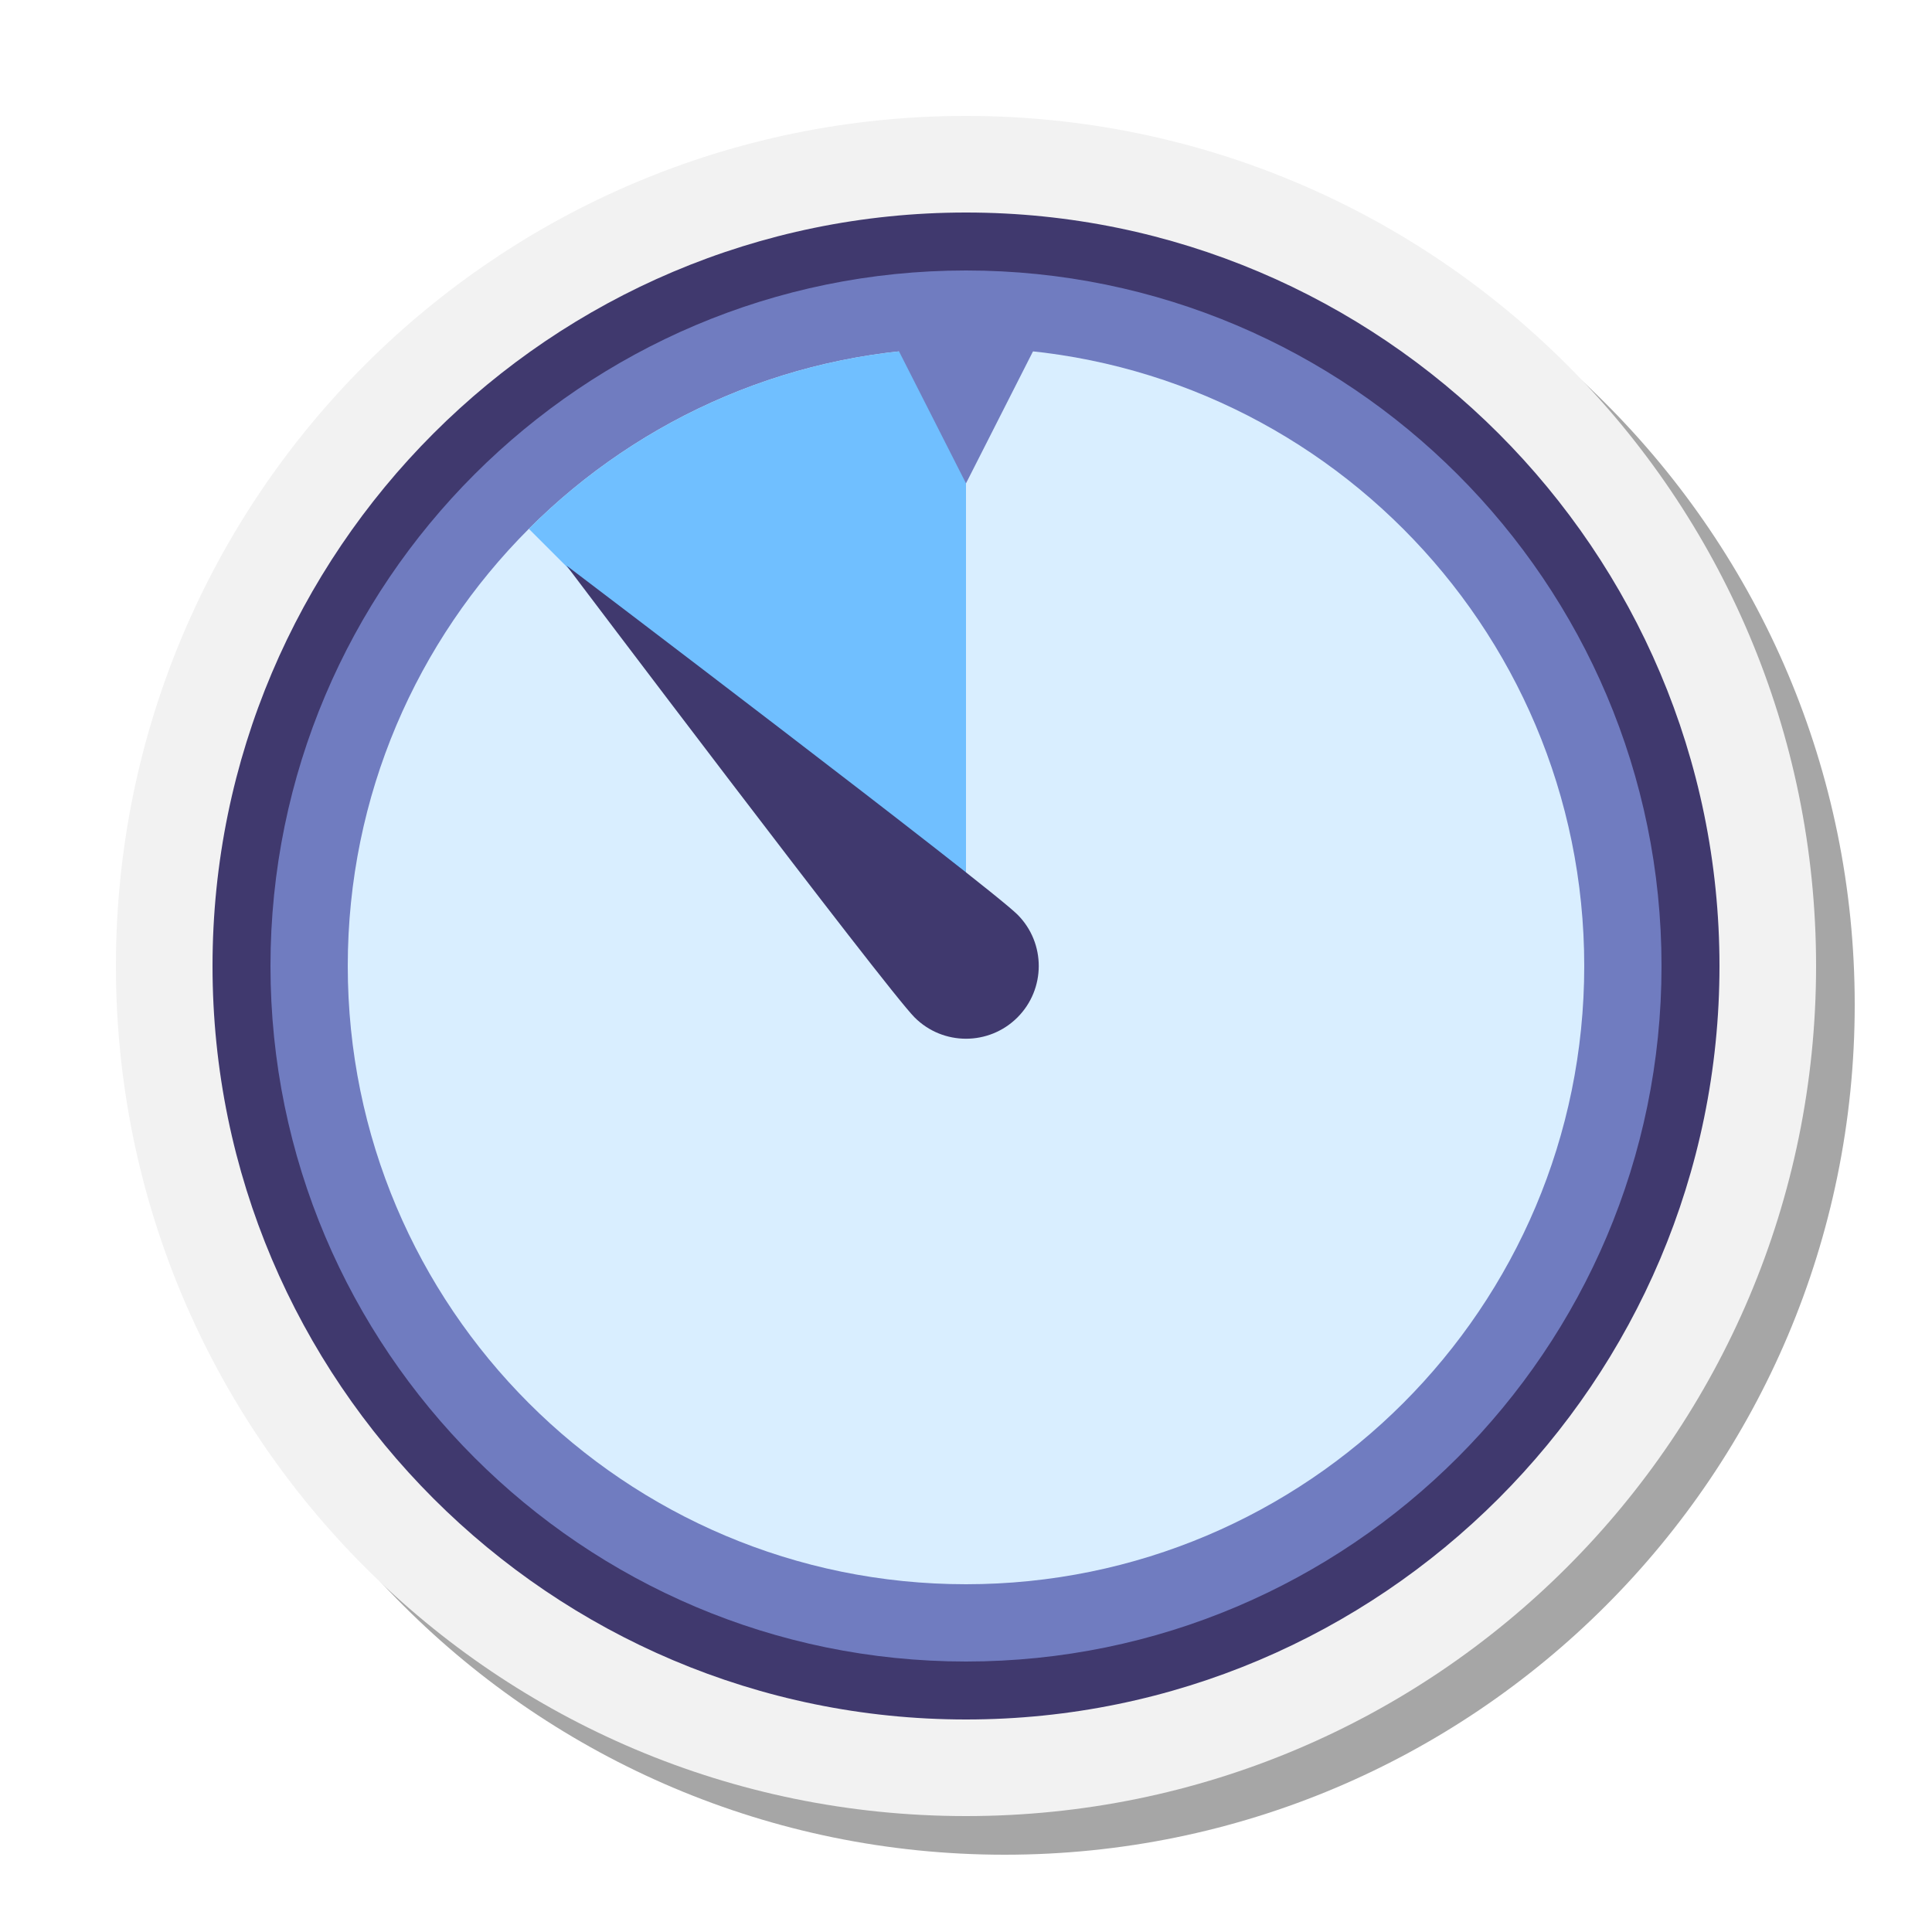
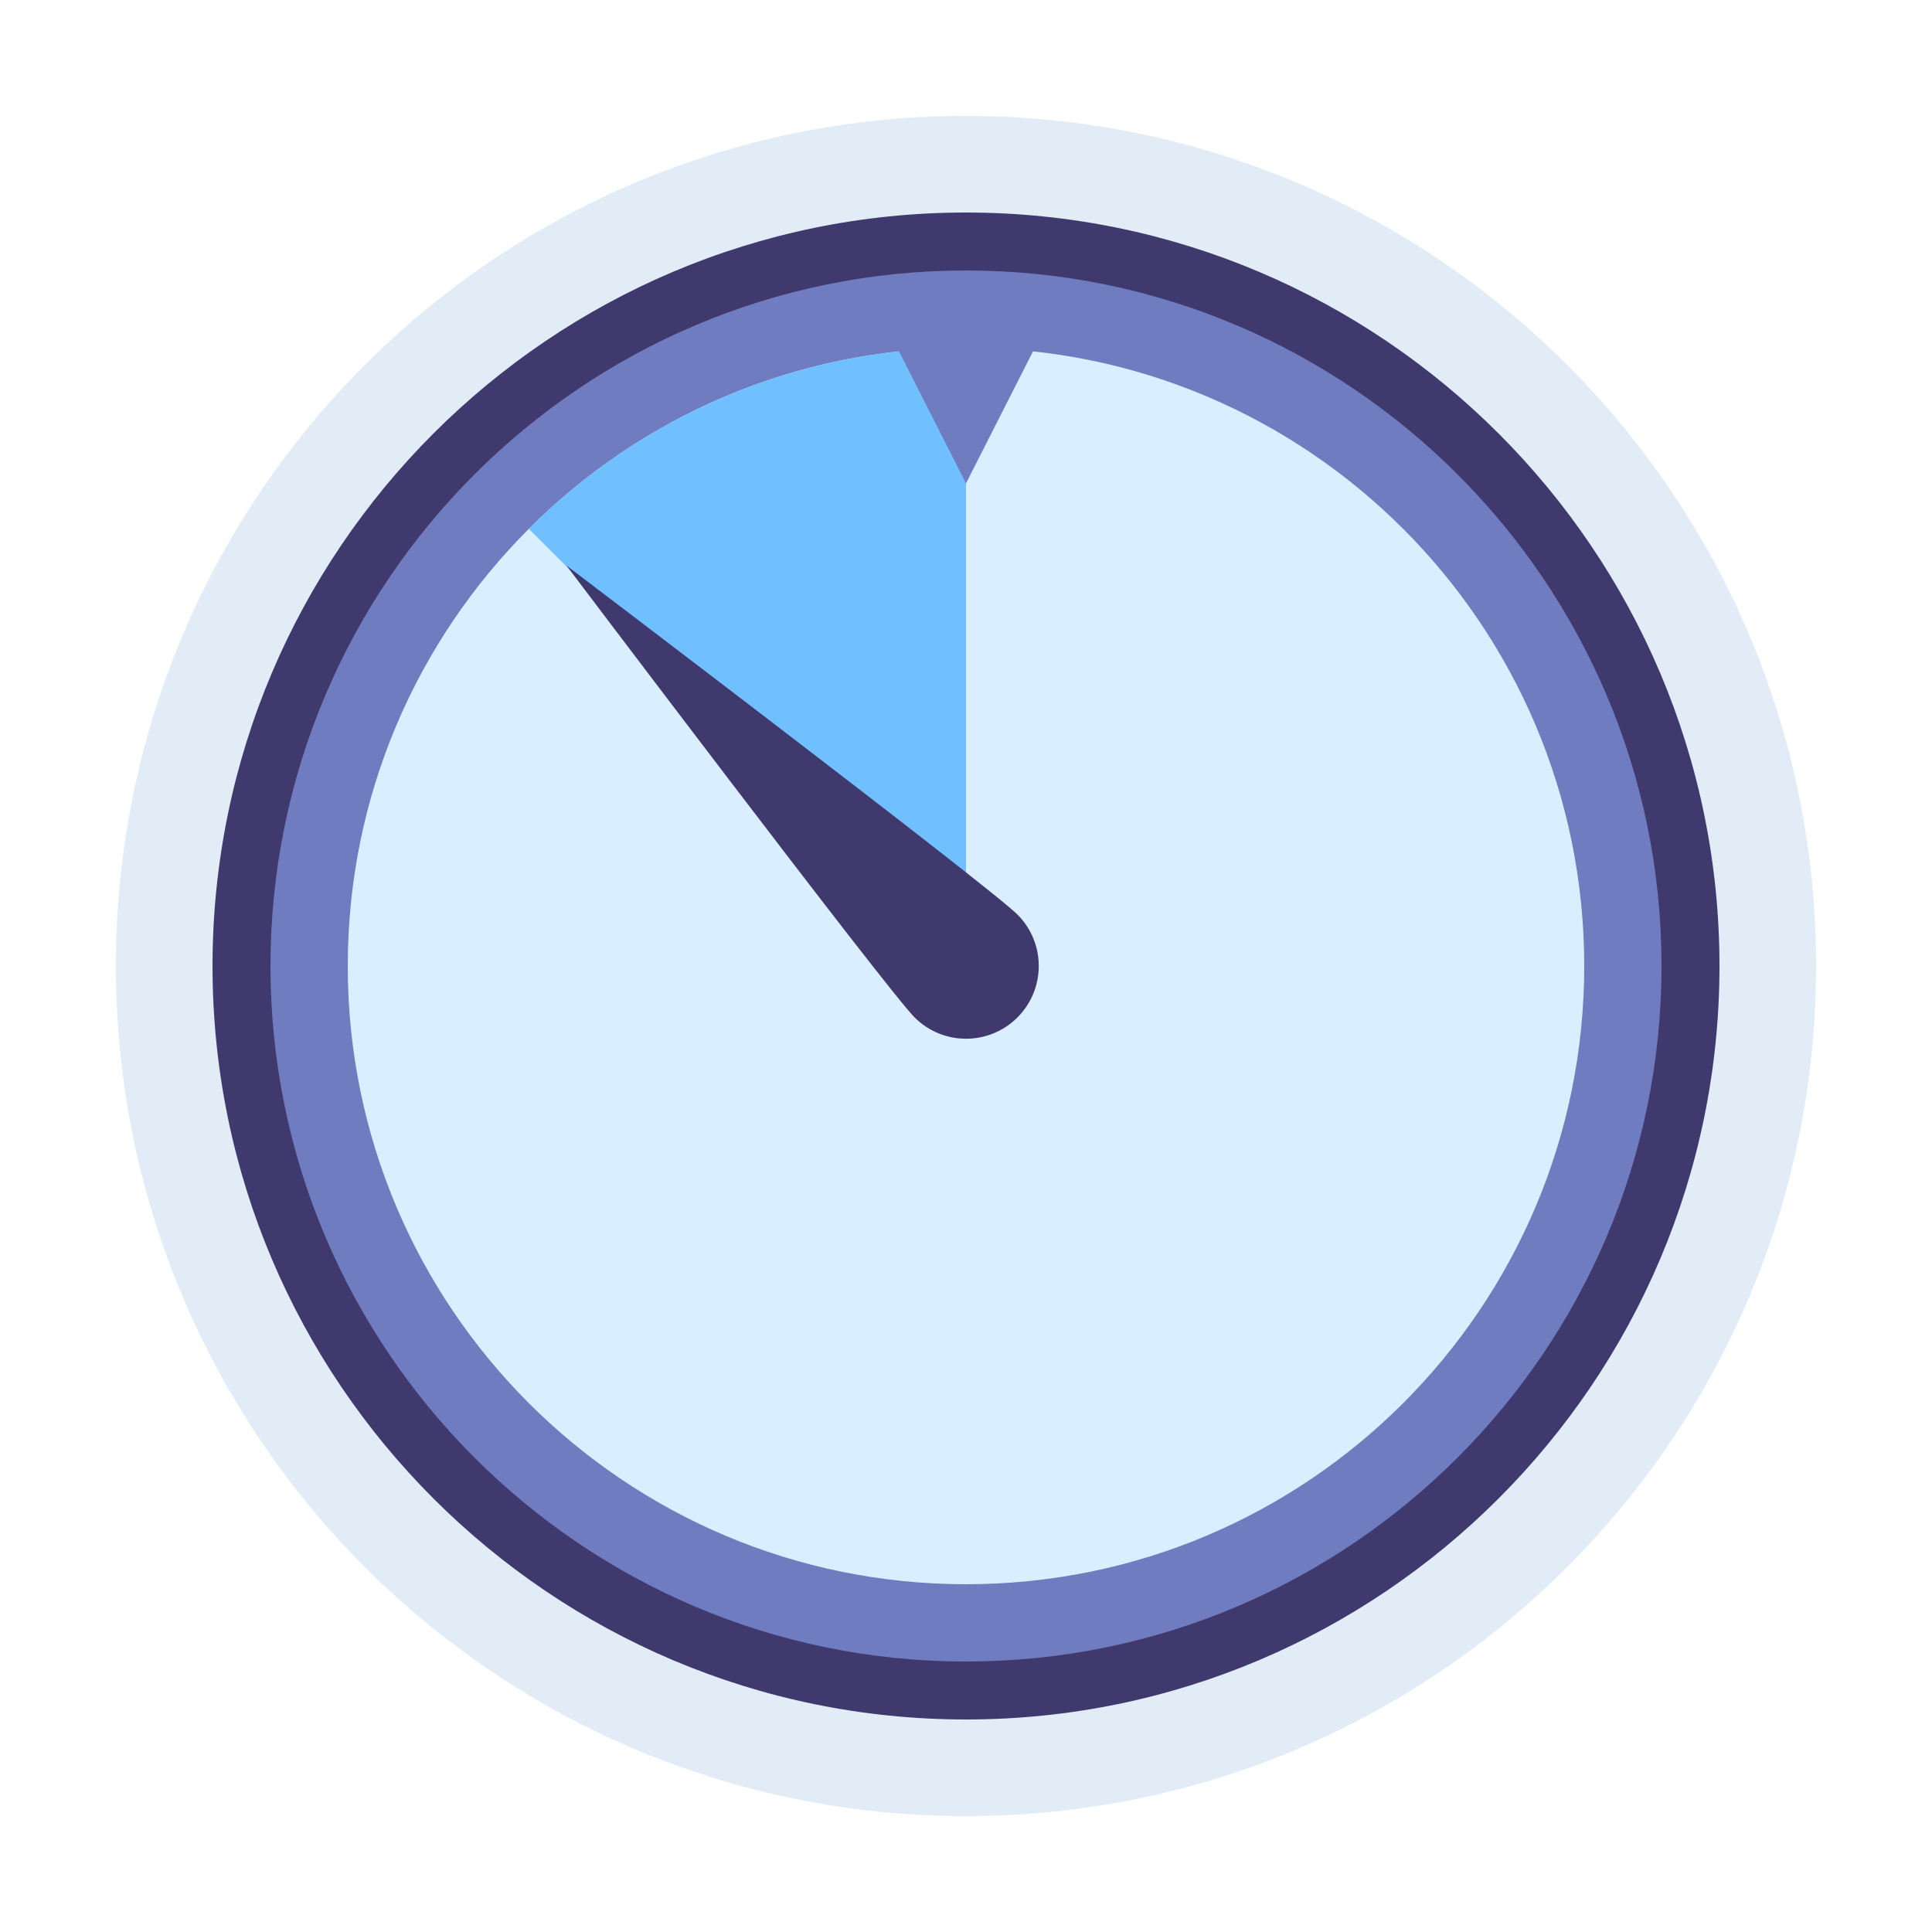
- <svg xmlns="http://www.w3.org/2000/svg" viewBox="0 0 100 100" width="100px" height="100px">
-   <circle cx="52" cy="52" r="44" opacity=".35" />
-   <circle cx="50" cy="50" r="44" fill="#f2f2f2" />
-   <circle cx="50" cy="50" r="37.5" fill="#707cc0" />
-   <path fill="#40396e" d="M50,89c-21.505,0-39-17.495-39-39s17.495-39,39-39s39,17.495,39,39S71.505,89,50,89z M50,14 c-19.851,0-36,16.149-36,36s16.149,36,36,36s36-16.149,36-36S69.851,14,50,14z" />
-   <circle cx="50" cy="50" r="32" fill="#d9eeff" />
-   <path fill="#70bfff" d="M50,50V18c-8.836,0-16.836,3.582-22.628,9.372L50,50z" />
-   <path fill="#707cc0" d="M46.296,17.721L50,25.019l3.704-7.298c-1.218-0.141-2.449-0.232-3.704-0.232 S47.513,17.58,46.296,17.721z" />
-   <g>
-     <path fill="#40396e" d="M52.66,52.665c-1.472,1.468-3.855,1.466-5.323-0.006c-1.468-1.472-18.018-23.388-18.018-23.388 s21.88,16.599,23.349,18.071C54.136,48.814,54.13,51.197,52.66,52.665z" />
+ <svg xmlns="http://www.w3.org/2000/svg" viewBox="0,0,256,256" width="100px" height="100px">
+   <g fill="none" fill-rule="nonzero" stroke="none" stroke-width="1" stroke-linecap="butt" stroke-linejoin="miter" stroke-miterlimit="10" stroke-dasharray="" stroke-dashoffset="0" font-family="none" font-weight="none" font-size="none" text-anchor="none" style="mix-blend-mode: normal">
+     <g transform="scale(2.56,2.56)">
+       <circle cx="52" cy="52" r="44" fill-opacity="0" fill="#000000" opacity="0.35" />
+       <circle cx="50" cy="50" r="44" fill="#e1ecf6" />
+       <circle cx="50" cy="50" r="37.5" fill="#707cc0" />
+       <path d="M50,89c-21.505,0 -39,-17.495 -39,-39c0,-21.505 17.495,-39 39,-39c21.505,0 39,17.495 39,39c0,21.505 -17.495,39 -39,39zM50,14c-19.851,0 -36,16.149 -36,36c0,19.851 16.149,36 36,36c19.851,0 36,-16.149 36,-36c0,-19.851 -16.149,-36 -36,-36z" fill="#40396e" />
+       <circle cx="50" cy="50" r="32" fill="#d9eeff" />
+       <path d="M50,50v-32c-8.836,0 -16.836,3.582 -22.628,9.372z" fill="#70bfff" />
+       <path d="M46.296,17.721l3.704,7.298l3.704,-7.298c-1.218,-0.141 -2.449,-0.232 -3.704,-0.232c-1.255,0 -2.487,0.091 -3.704,0.232z" fill="#707cc0" />
+       <g fill="#40396e">
+         <path d="M52.66,52.665c-1.472,1.468 -3.855,1.466 -5.323,-0.006c-1.468,-1.472 -18.018,-23.388 -18.018,-23.388c0,0 21.88,16.599 23.349,18.071c1.468,1.472 1.462,3.855 -0.008,5.323z" />
+       </g>
+     </g>
  </g>
</svg>
